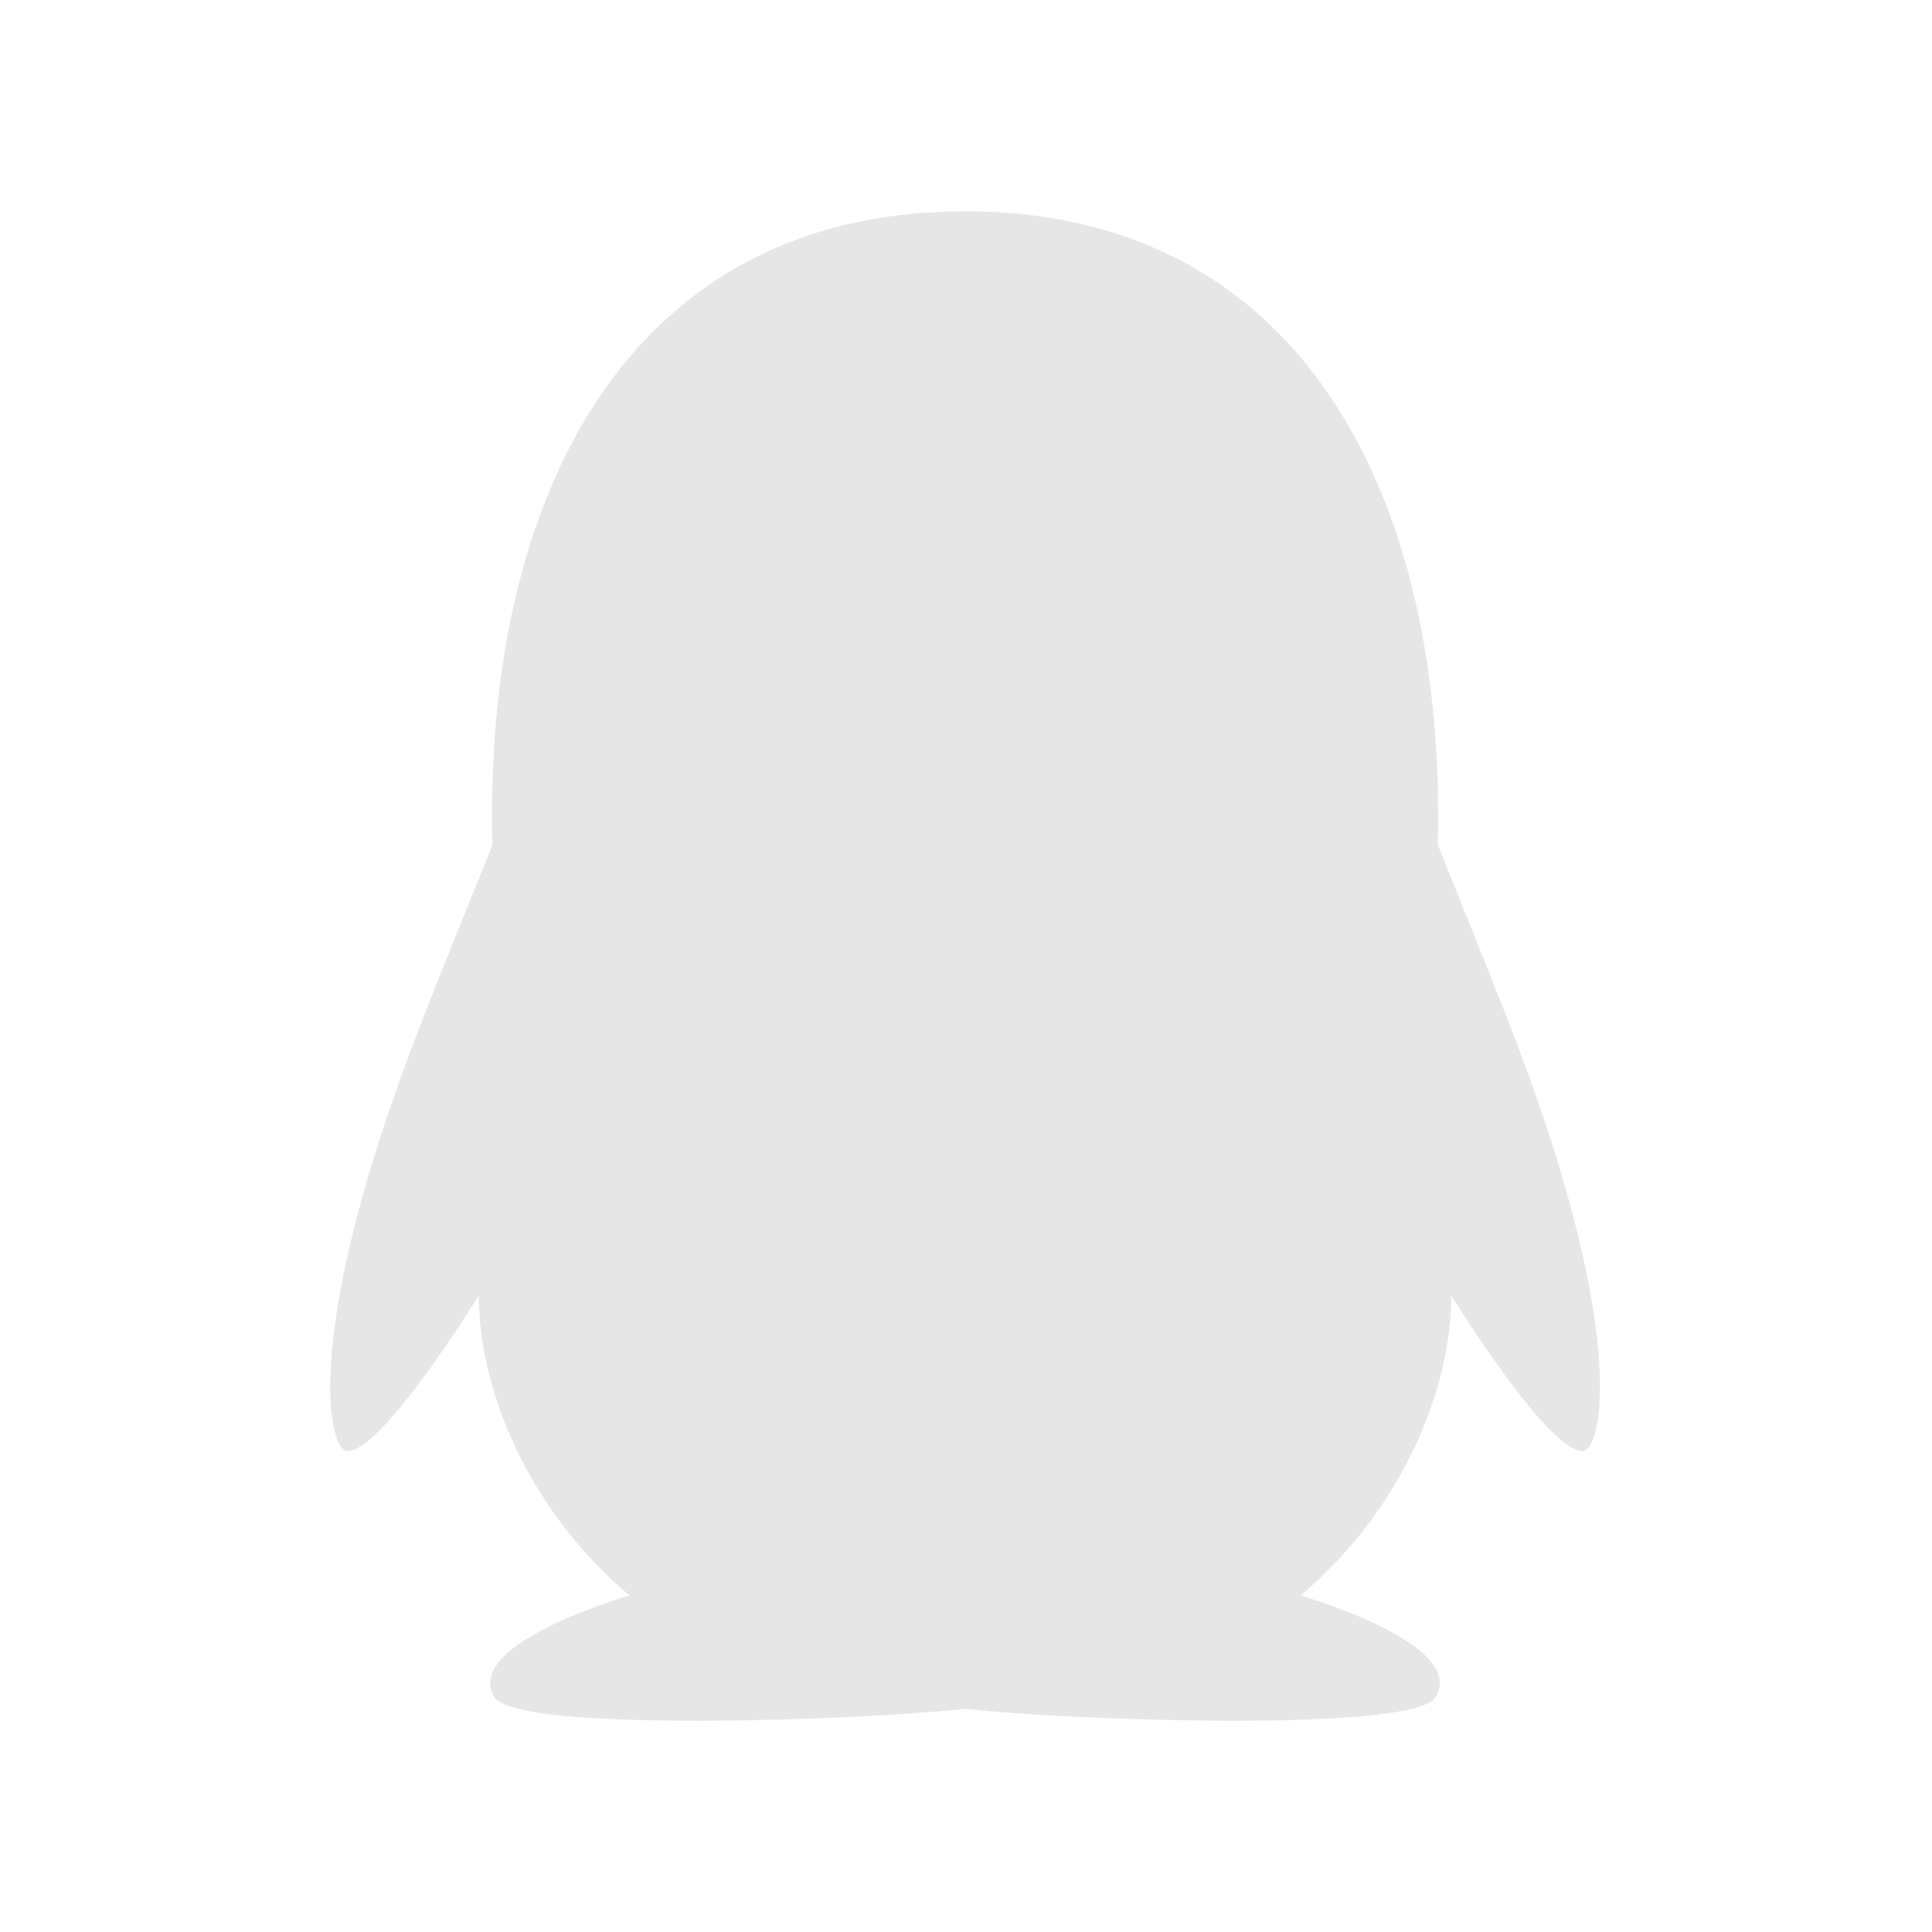
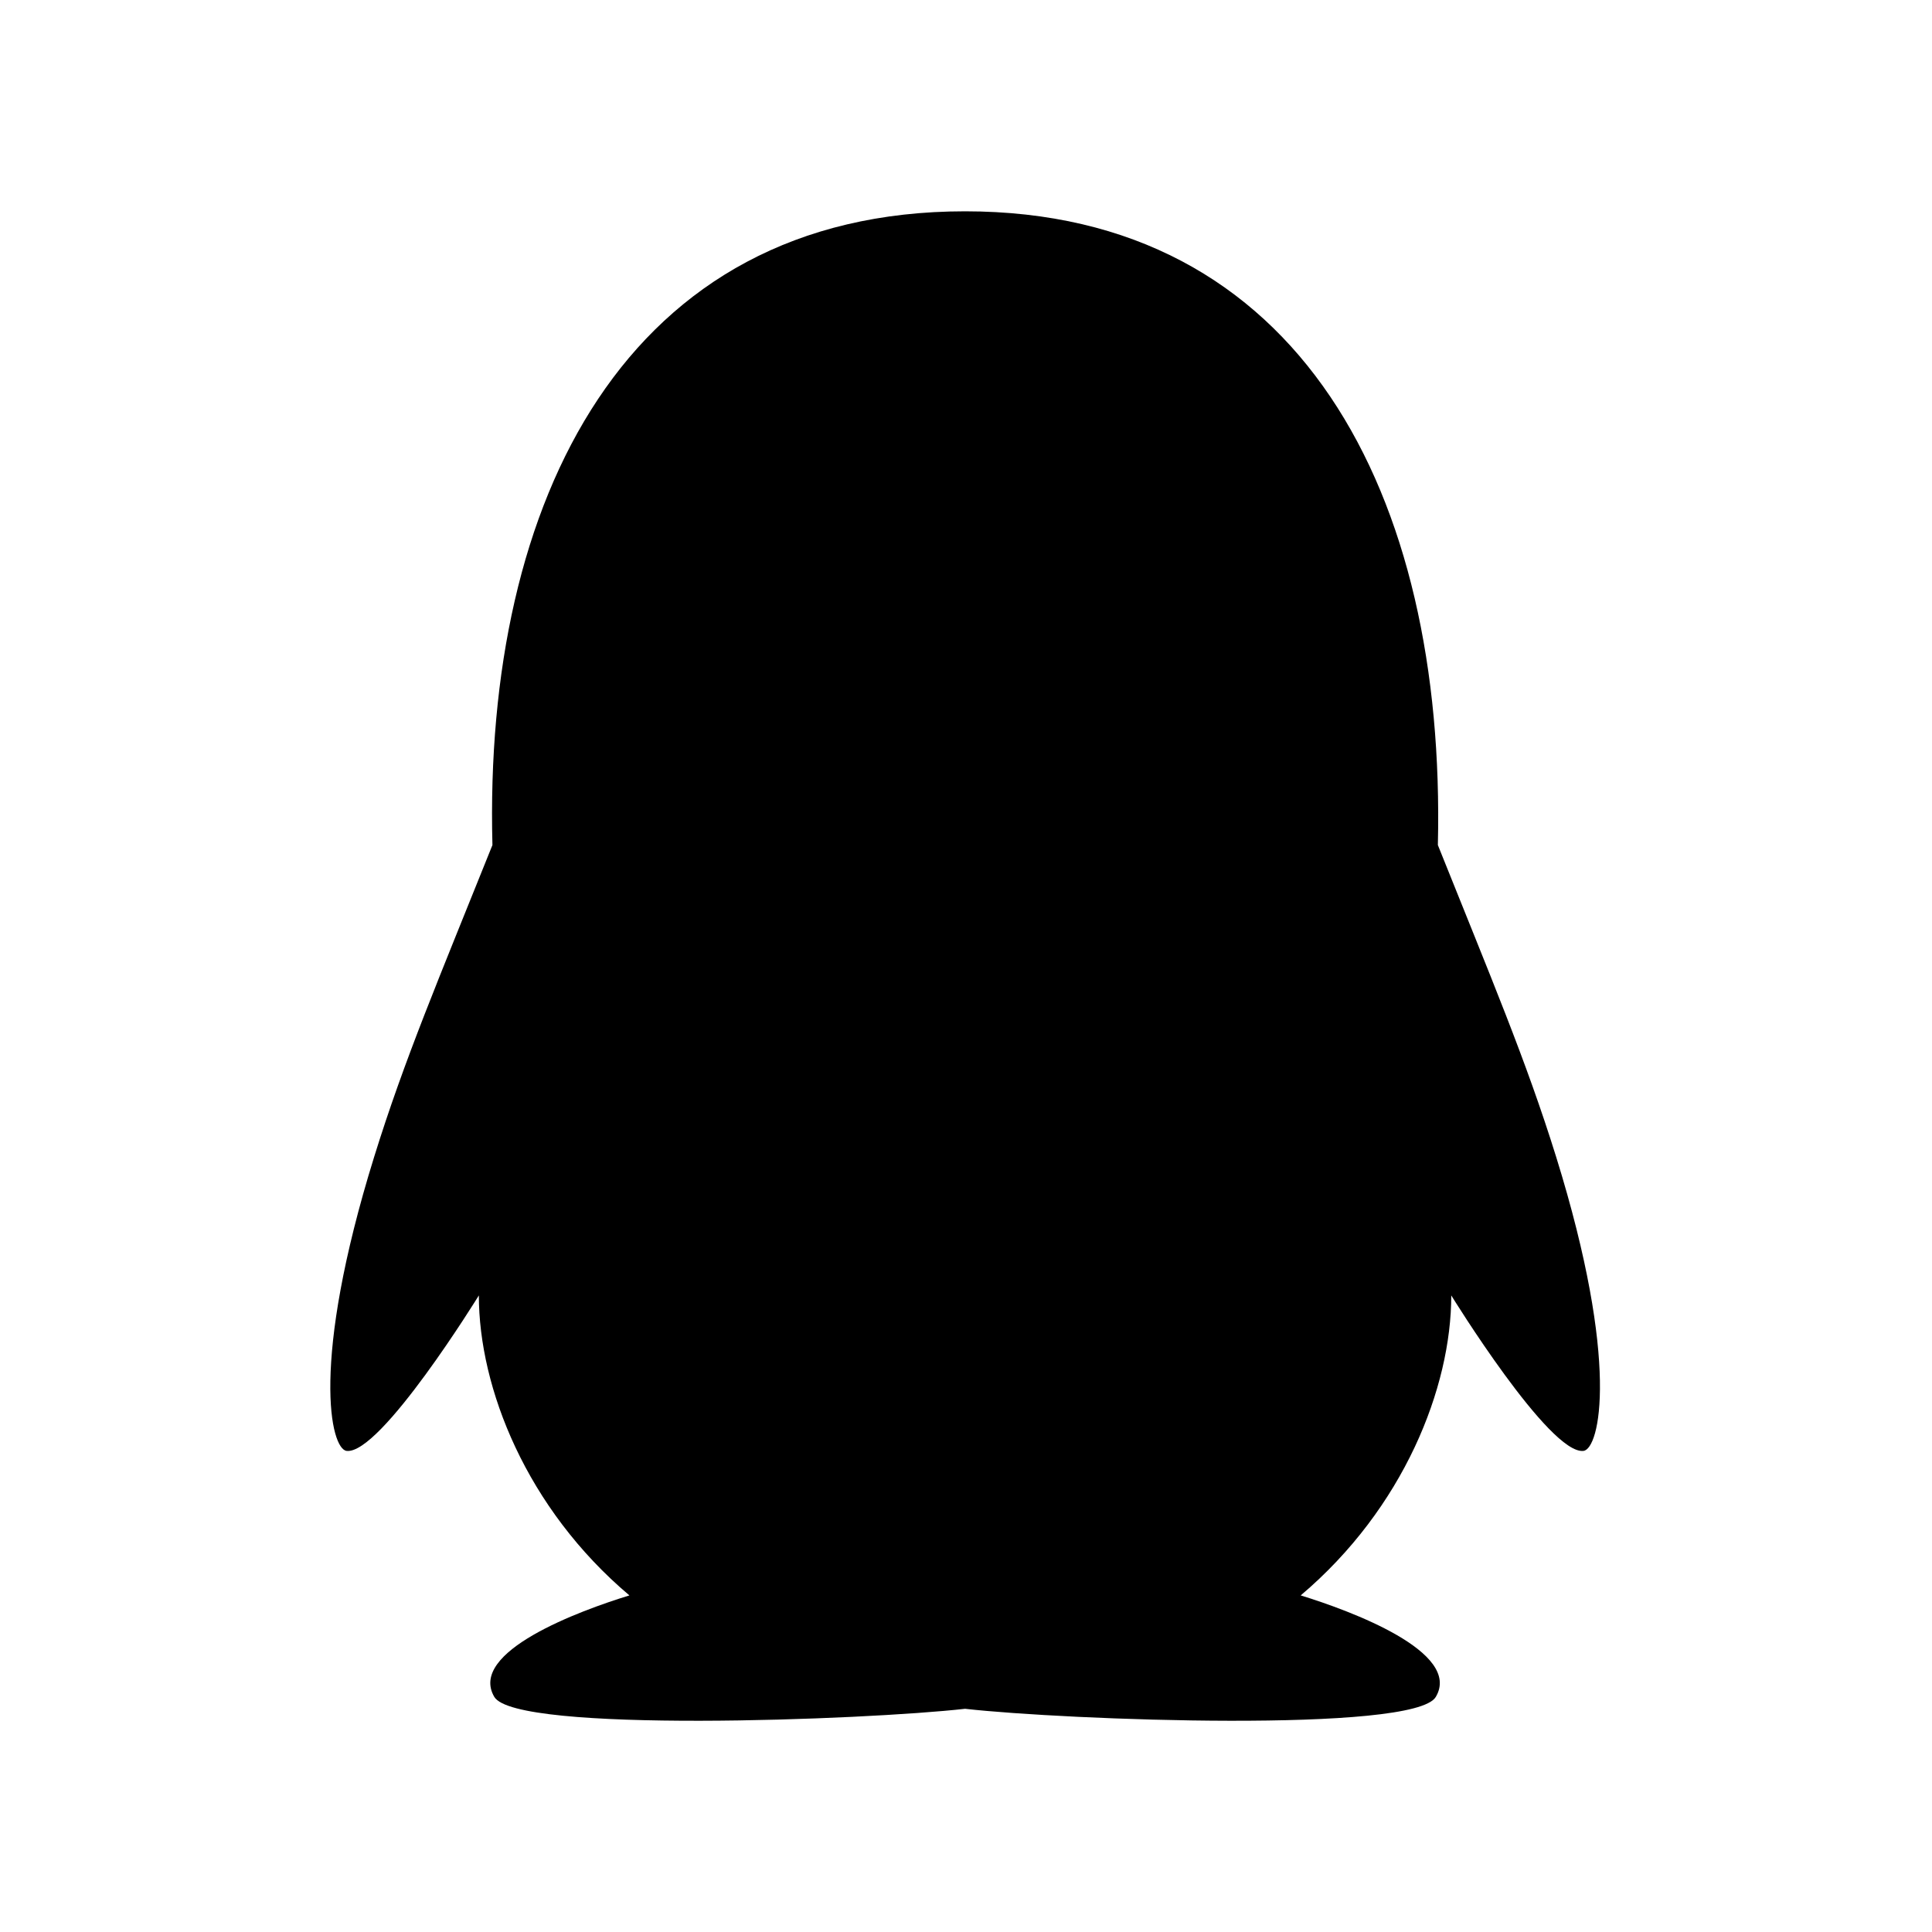
<svg xmlns="http://www.w3.org/2000/svg" t="1623209834281" class="icon" viewBox="0 0 1024 1024" version="1.1" p-id="8769" width="128" height="128">
  <defs>
    <style type="text/css" />
  </defs>
-   <path d="M824.8 613.2c-16-51.4-34.4-94.6-62.7-165.3C766.5 262.2 689.3 112 511.5 112 331.7 112 256.2 265.2 261 447.9c-28.4 70.8-46.7 113.7-62.7 165.3-34 109.5-23 154.8-14.6 155.8 18 2.2 70.1-82.4 70.1-82.4 0 49 25.2 112.9 79.8 159-26.4 8.1-85.7 29.9-71.6 53.8 11.4 19.3 196.2 12.3 249.5 6.3 53.3 6 238.1 13 249.5-6.3 14.1-23.8-45.3-45.7-71.6-53.8 54.6-46.2 79.8-110.1 79.8-159 0 0 52.1 84.6 70.1 82.4 8.5-1.1 19.5-46.4-14.5-155.8z" p-id="8770" fill="#e6e6e6" />
+   <path d="M824.8 613.2c-16-51.4-34.4-94.6-62.7-165.3C766.5 262.2 689.3 112 511.5 112 331.7 112 256.2 265.2 261 447.9c-28.4 70.8-46.7 113.7-62.7 165.3-34 109.5-23 154.8-14.6 155.8 18 2.2 70.1-82.4 70.1-82.4 0 49 25.2 112.9 79.8 159-26.4 8.1-85.7 29.9-71.6 53.8 11.4 19.3 196.2 12.3 249.5 6.3 53.3 6 238.1 13 249.5-6.3 14.1-23.8-45.3-45.7-71.6-53.8 54.6-46.2 79.8-110.1 79.8-159 0 0 52.1 84.6 70.1 82.4 8.5-1.1 19.5-46.4-14.5-155.8z" p-id="8770" />
</svg>
